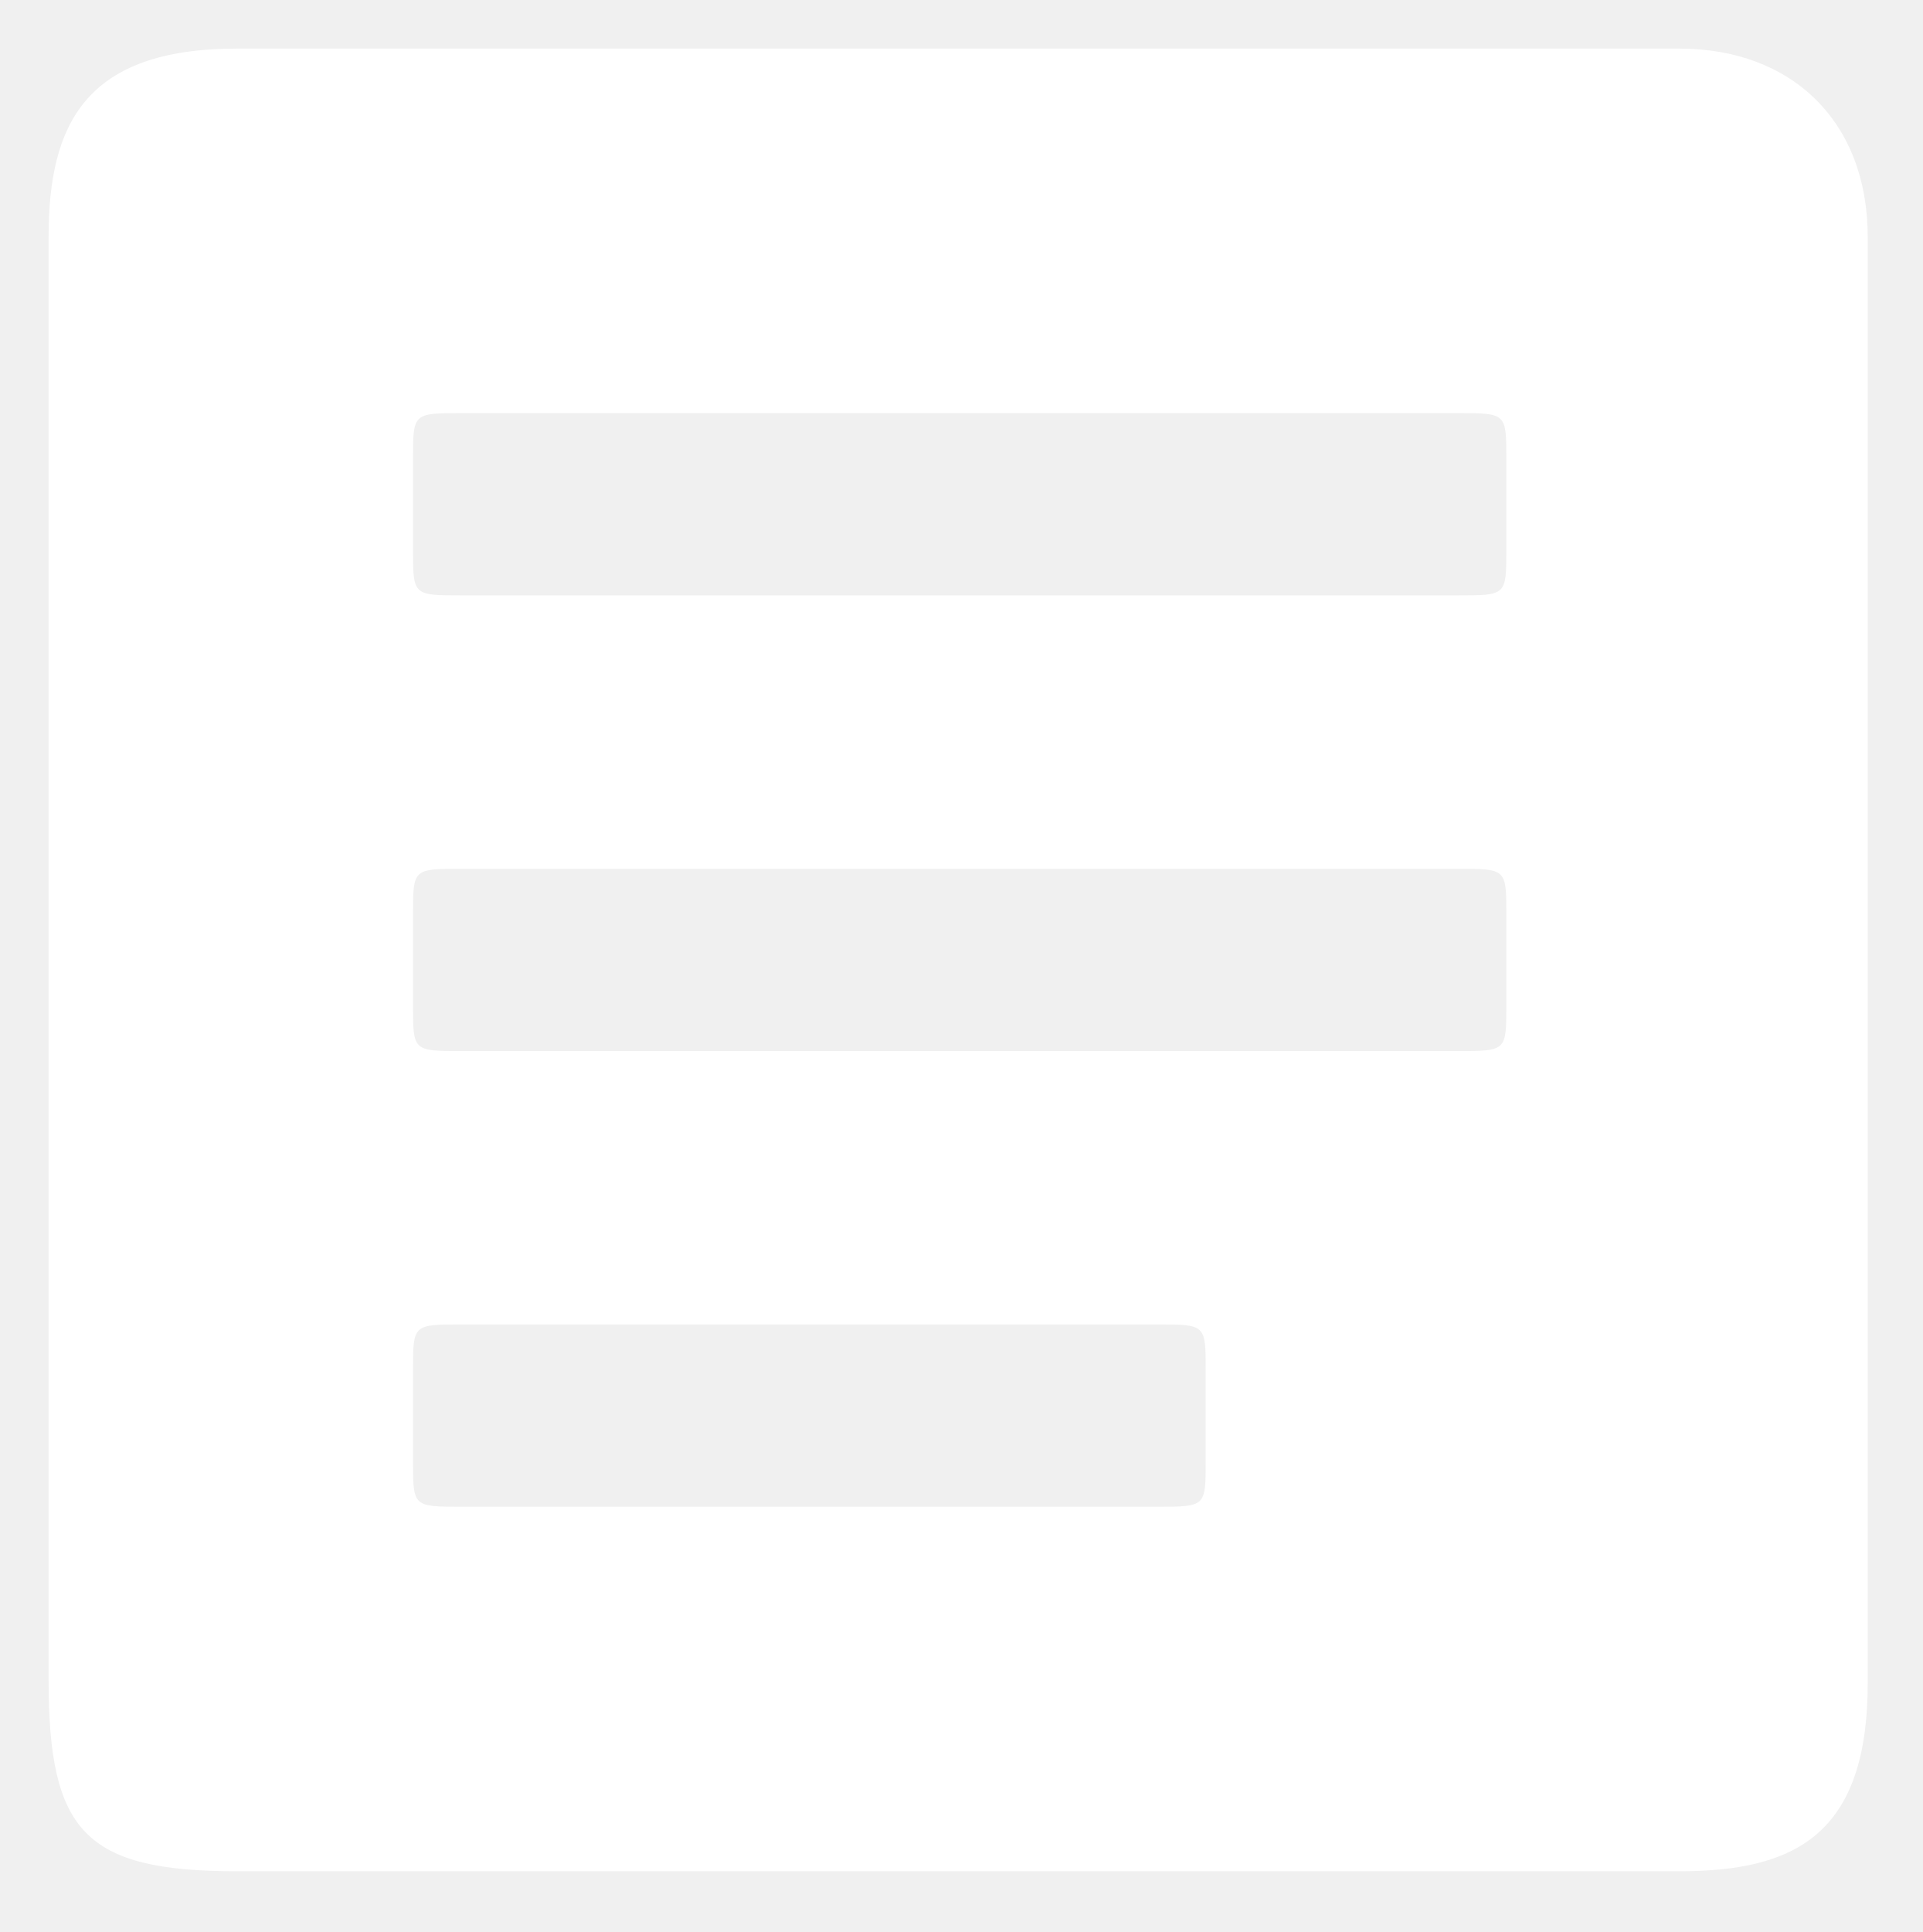
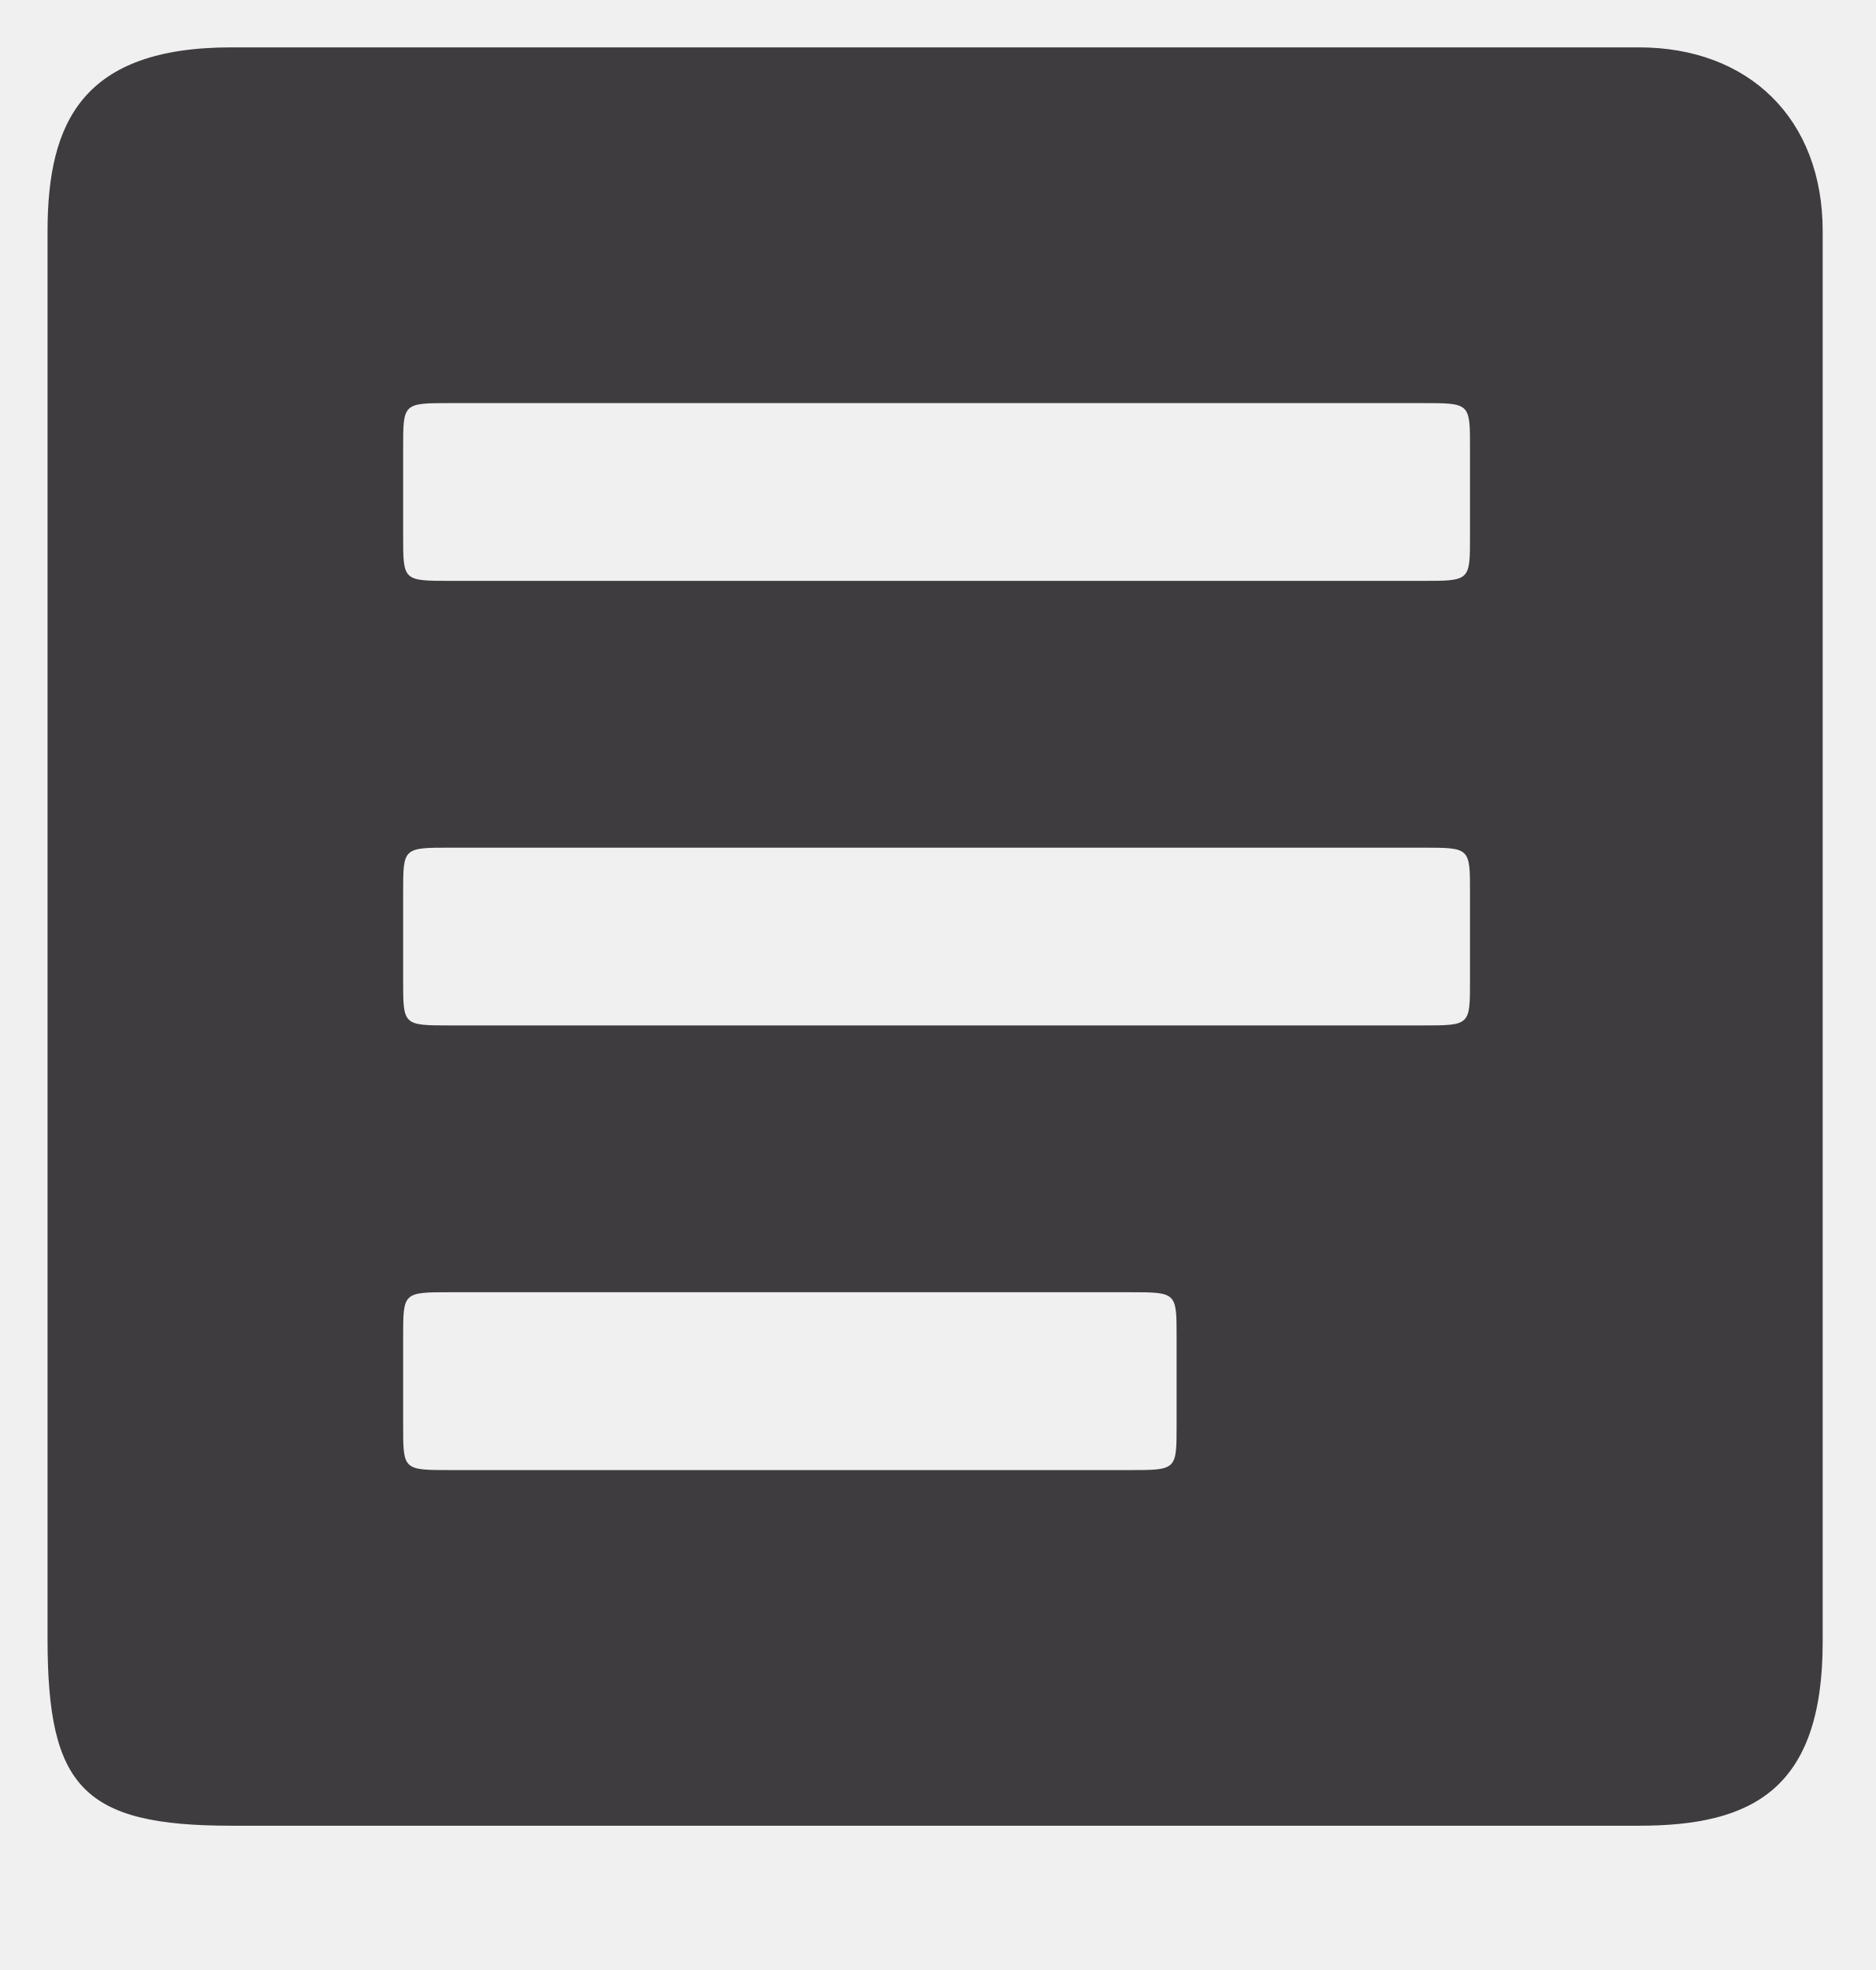
- <svg xmlns="http://www.w3.org/2000/svg" version="1.1" id="Layer_1" x="0px" y="0px" viewBox="0 0 63.3 63.6" style="enable-background:new 0 0 63.3 63.6;" xml:space="preserve">
-   <style type="text/css">
- 	.st0{fill:#FFFFFF;}
- </style>
-   <path class="st0" d="M15.2,49.6c-1.6,0-1.6,0-1.6-1.5v-3c0-1.5,0-1.5,1.6-1.5h22.9c1.6,0,1.6,0,1.6,1.5v3c0,1.5,0,1.5-1.6,1.5H15.2z   M15.2,34.6c-1.6,0-1.6,0-1.6-1.5v-3c0-1.5,0-1.5,1.6-1.5H48c1.6,0,1.6,0,1.6,1.5v3c0,1.5,0,1.5-1.6,1.5H15.2z M15.2,19.6  c-1.6,0-1.6,0-1.6-1.5v-3c0-1.5,0-1.5,1.6-1.5H48c1.6,0,1.6,0,1.6,1.5v3c0,1.5,0,1.5-1.6,1.5H15.2z M7.8,61.6h47.5  c3.8,0,6.2-1.2,6.2-6.2V7.8c0-3.8-2.5-6.2-6.2-6.2H7.8c-5,0-6.2,2.5-6.2,6.2v47.5C1.6,60.3,2.8,61.6,7.8,61.6z" />
+ <svg xmlns="http://www.w3.org/2000/svg" width="20" height="21" viewBox="0 0 20 21" fill="none">
+   <g clip-path="url(#clip0_1096_4238)">
+     <path d="M4.804 15.671C4.298 15.671 4.298 15.671 4.298 15.197V14.249C4.298 13.775 4.298 13.775 4.804 13.775H12.039C12.544 13.775 12.544 13.775 12.544 14.249V15.197C12.544 15.671 12.544 15.671 12.039 15.671H4.804ZM4.804 10.931C4.298 10.931 4.298 10.931 4.298 10.457V9.51C4.298 9.036 4.298 9.036 4.804 9.036H15.166C15.672 9.036 15.672 9.036 15.672 9.51V10.457C15.672 10.931 15.672 10.931 15.166 10.931H4.804ZM4.804 6.192C4.298 6.192 4.298 6.192 4.298 5.718V4.771C4.298 4.297 4.298 4.297 4.804 4.297H15.166C15.672 4.297 15.672 4.297 15.672 4.771V5.718C15.672 6.192 15.672 6.192 15.166 6.192H4.804ZM2.466 19.462H17.473C18.673 19.462 19.432 19.083 19.432 17.503V2.464C19.432 1.264 18.642 0.505 17.473 0.505H2.466C0.886 0.505 0.507 1.295 0.507 2.464V17.471C0.507 19.051 0.886 19.462 2.466 19.462Z" fill="#3F3C3F" />
+   </g>
+   <defs>
+     <clipPath id="clip0_1096_4238">
+       <rect width="19.999" height="20.094" fill="white" transform="translate(0.000976562)" />
+     </clipPath>
+   </defs>
</svg>
